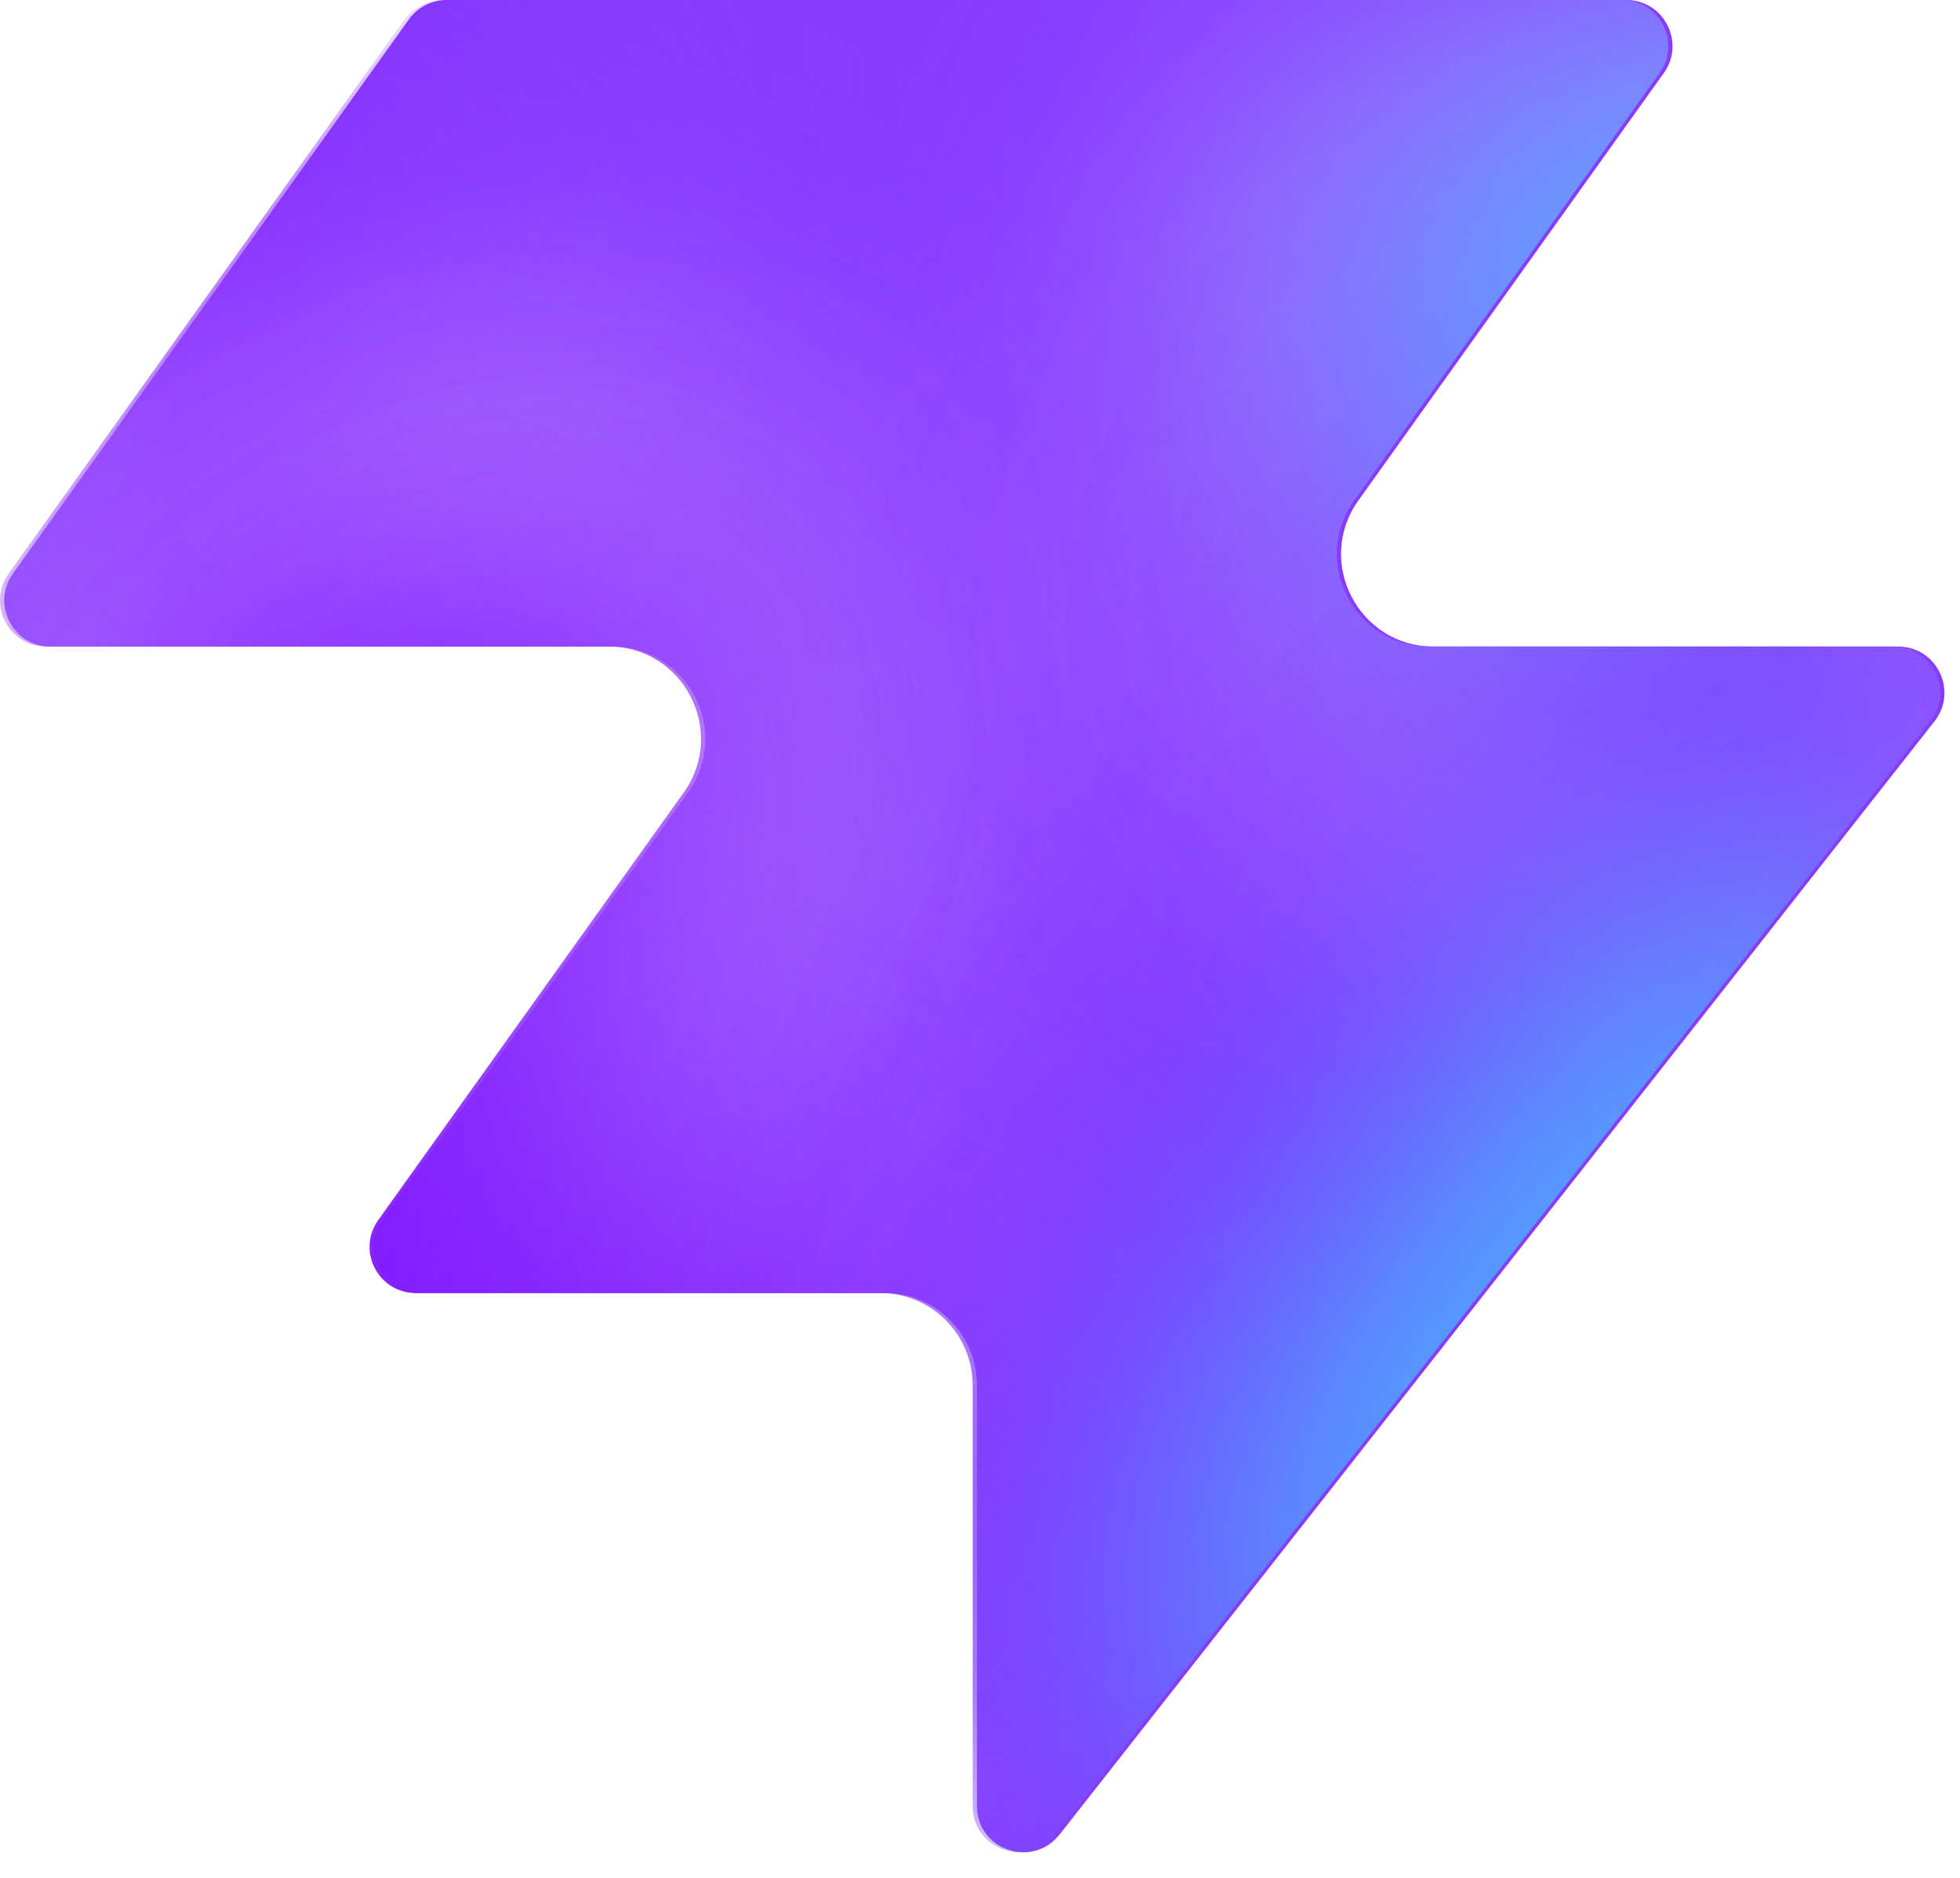
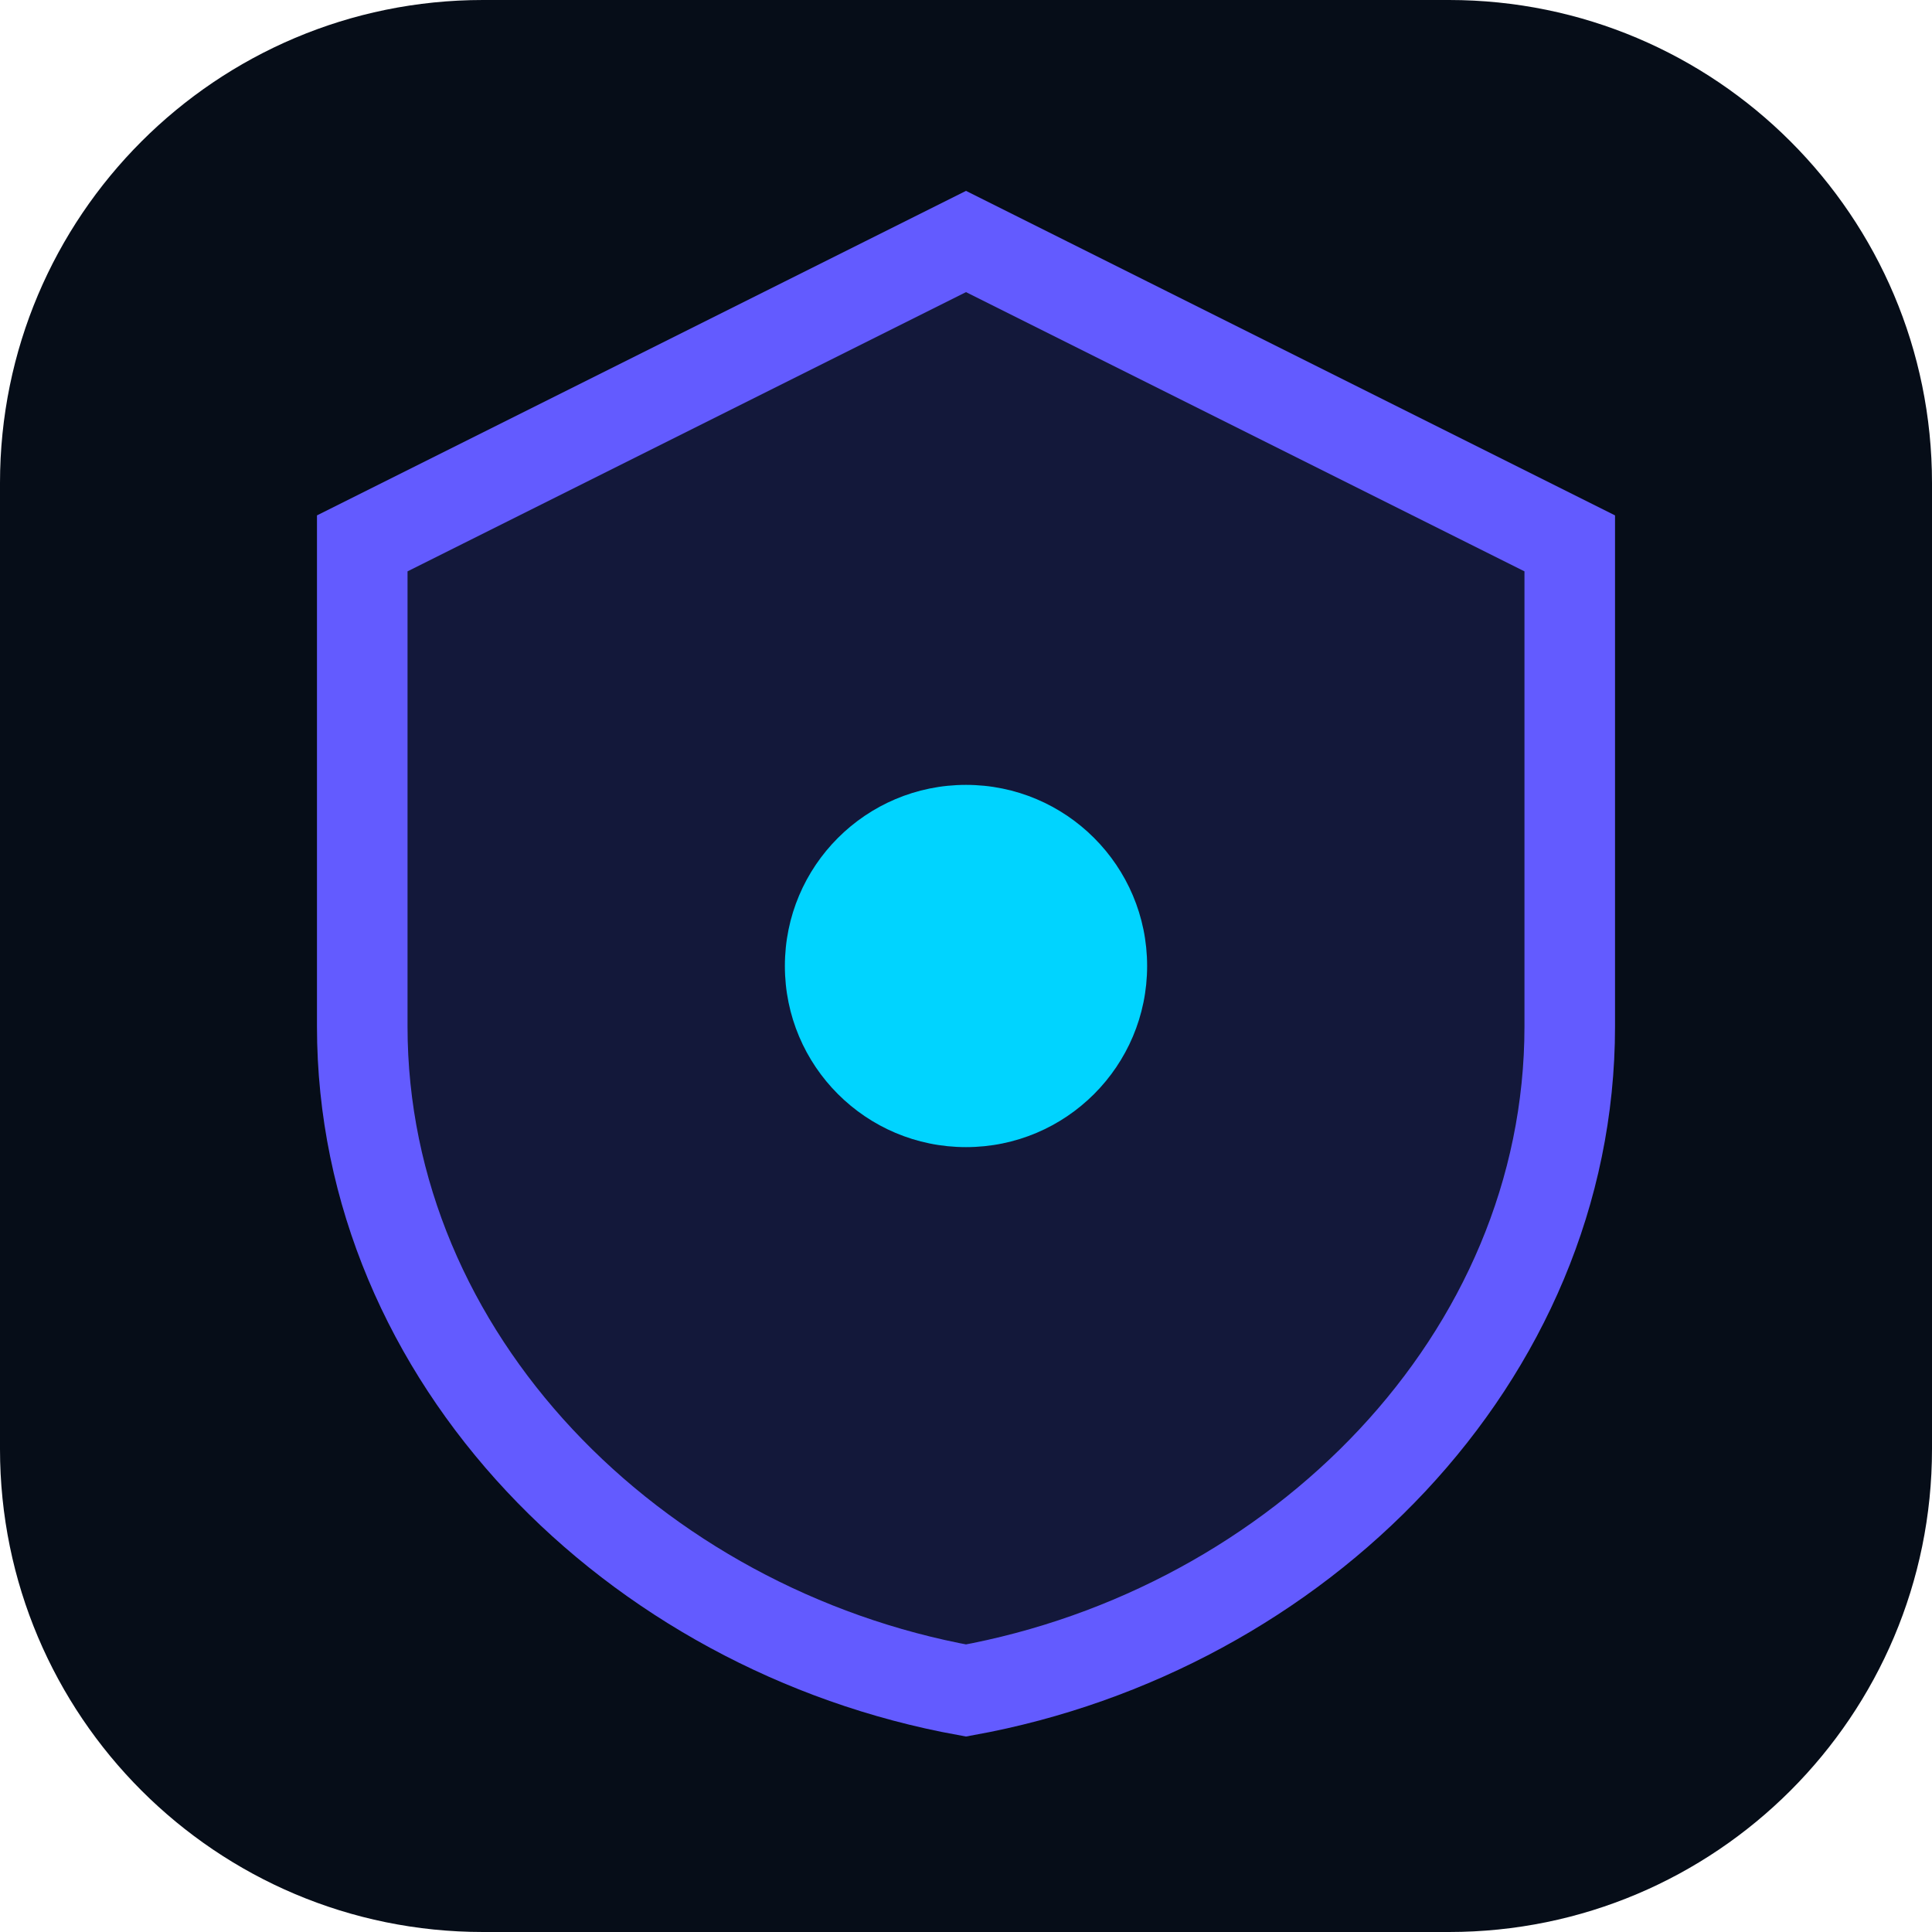
- <svg xmlns="http://www.w3.org/2000/svg" width="48" height="46" fill="none" viewBox="0 0 48 46">
-   <path fill="#863bff" d="M25.946 44.938c-.664.845-2.021.375-2.021-.698V33.937a2.26 2.26 0 0 0-2.262-2.262H10.287c-.92 0-1.456-1.04-.92-1.788l7.48-10.471c1.07-1.497 0-3.578-1.842-3.578H1.237c-.92 0-1.456-1.04-.92-1.788L10.013.474c.214-.297.556-.474.92-.474h28.894c.92 0 1.456 1.04.92 1.788l-7.48 10.471c-1.07 1.498 0 3.579 1.842 3.579h11.377c.943 0 1.473 1.088.89 1.83L25.947 44.94z" style="fill:#863bff;fill:color(display-p3 .525 .23 1);fill-opacity:1" />
-   <mask id="a" width="48" height="46" x="0" y="0" maskUnits="userSpaceOnUse" style="mask-type:alpha">
-     <path fill="#000" d="M25.842 44.938c-.664.844-2.021.375-2.021-.698V33.937a2.26 2.26 0 0 0-2.262-2.262H10.183c-.92 0-1.456-1.04-.92-1.788l7.48-10.471c1.07-1.498 0-3.579-1.842-3.579H1.133c-.92 0-1.456-1.04-.92-1.787L9.91.473c.214-.297.556-.474.92-.474h28.894c.92 0 1.456 1.04.92 1.788l-7.48 10.471c-1.07 1.498 0 3.578 1.842 3.578h11.377c.943 0 1.473 1.088.89 1.832L25.843 44.94z" style="fill:#000;fill-opacity:1" />
-   </mask>
-   <g mask="url(#a)">
-     <g filter="url(#b)">
-       <ellipse cx="5.508" cy="14.704" fill="#ede6ff" rx="5.508" ry="14.704" style="fill:#ede6ff;fill:color(display-p3 .927 .903 1);fill-opacity:1" transform="matrix(.00324 1 1 -.00324 -4.47 31.516)" />
-     </g>
-     <g filter="url(#c)">
-       <ellipse cx="10.399" cy="29.851" fill="#ede6ff" rx="10.399" ry="29.851" style="fill:#ede6ff;fill:color(display-p3 .927 .903 1);fill-opacity:1" transform="matrix(.00324 1 1 -.00324 -39.328 7.883)" />
-     </g>
-     <g filter="url(#d)">
-       <ellipse cx="5.508" cy="30.487" fill="#7e14ff" rx="5.508" ry="30.487" style="fill:#7e14ff;fill:color(display-p3 .492 .077 1);fill-opacity:1" transform="rotate(89.814 -25.913 -14.639)scale(1 -1)" />
-     </g>
-     <g filter="url(#e)">
-       <ellipse cx="5.508" cy="30.599" fill="#7e14ff" rx="5.508" ry="30.599" style="fill:#7e14ff;fill:color(display-p3 .492 .077 1);fill-opacity:1" transform="rotate(89.814 -32.644 -3.334)scale(1 -1)" />
-     </g>
-     <g filter="url(#f)">
-       <ellipse cx="5.508" cy="30.599" fill="#7e14ff" rx="5.508" ry="30.599" style="fill:#7e14ff;fill:color(display-p3 .492 .077 1);fill-opacity:1" transform="matrix(.00324 1 1 -.00324 -34.34 30.47)" />
-     </g>
-     <g filter="url(#g)">
-       <ellipse cx="14.072" cy="22.078" fill="#ede6ff" rx="14.072" ry="22.078" style="fill:#ede6ff;fill:color(display-p3 .927 .903 1);fill-opacity:1" transform="rotate(93.35 24.506 48.493)scale(-1 1)" />
-     </g>
-     <g filter="url(#h)">
-       <ellipse cx="3.47" cy="21.501" fill="#7e14ff" rx="3.47" ry="21.501" style="fill:#7e14ff;fill:color(display-p3 .492 .077 1);fill-opacity:1" transform="rotate(89.009 28.708 47.59)scale(-1 1)" />
-     </g>
-     <g filter="url(#i)">
-       <ellipse cx="3.47" cy="21.501" fill="#7e14ff" rx="3.47" ry="21.501" style="fill:#7e14ff;fill:color(display-p3 .492 .077 1);fill-opacity:1" transform="rotate(89.009 28.708 47.59)scale(-1 1)" />
-     </g>
-     <g filter="url(#j)">
-       <ellipse cx=".387" cy="8.972" fill="#7e14ff" rx="4.407" ry="29.108" style="fill:#7e14ff;fill:color(display-p3 .492 .077 1);fill-opacity:1" transform="rotate(39.51 .387 8.972)" />
-     </g>
-     <g filter="url(#k)">
-       <ellipse cx="47.523" cy="-6.092" fill="#7e14ff" rx="4.407" ry="29.108" style="fill:#7e14ff;fill:color(display-p3 .492 .077 1);fill-opacity:1" transform="rotate(37.892 47.523 -6.092)" />
-     </g>
-     <g filter="url(#l)">
-       <ellipse cx="41.412" cy="6.333" fill="#47bfff" rx="5.971" ry="9.665" style="fill:#47bfff;fill:color(display-p3 .28 .748 1);fill-opacity:1" transform="rotate(37.892 41.412 6.333)" />
-     </g>
-     <g filter="url(#m)">
-       <ellipse cx="-1.879" cy="38.332" fill="#7e14ff" rx="4.407" ry="29.108" style="fill:#7e14ff;fill:color(display-p3 .492 .077 1);fill-opacity:1" transform="rotate(37.892 -1.88 38.332)" />
-     </g>
-     <g filter="url(#n)">
-       <ellipse cx="-1.879" cy="38.332" fill="#7e14ff" rx="4.407" ry="29.108" style="fill:#7e14ff;fill:color(display-p3 .492 .077 1);fill-opacity:1" transform="rotate(37.892 -1.88 38.332)" />
-     </g>
-     <g filter="url(#o)">
-       <ellipse cx="35.651" cy="29.907" fill="#7e14ff" rx="4.407" ry="29.108" style="fill:#7e14ff;fill:color(display-p3 .492 .077 1);fill-opacity:1" transform="rotate(37.892 35.651 29.907)" />
-     </g>
-     <g filter="url(#p)">
-       <ellipse cx="38.418" cy="32.4" fill="#47bfff" rx="5.971" ry="15.297" style="fill:#47bfff;fill:color(display-p3 .28 .748 1);fill-opacity:1" transform="rotate(37.892 38.418 32.4)" />
-     </g>
-   </g>
-   <defs>
-     <filter id="b" width="60.045" height="41.654" x="-19.77" y="16.149" color-interpolation-filters="sRGB" filterUnits="userSpaceOnUse">
-       <feFlood flood-opacity="0" result="BackgroundImageFix" />
-       <feBlend in="SourceGraphic" in2="BackgroundImageFix" result="shape" />
-       <feGaussianBlur result="effect1_foregroundBlur_2002_17158" stdDeviation="7.659" />
-     </filter>
-     <filter id="c" width="90.34" height="51.437" x="-54.613" y="-7.533" color-interpolation-filters="sRGB" filterUnits="userSpaceOnUse">
-       <feFlood flood-opacity="0" result="BackgroundImageFix" />
-       <feBlend in="SourceGraphic" in2="BackgroundImageFix" result="shape" />
-       <feGaussianBlur result="effect1_foregroundBlur_2002_17158" stdDeviation="7.659" />
-     </filter>
-     <filter id="d" width="79.355" height="29.4" x="-49.64" y="2.03" color-interpolation-filters="sRGB" filterUnits="userSpaceOnUse">
-       <feFlood flood-opacity="0" result="BackgroundImageFix" />
-       <feBlend in="SourceGraphic" in2="BackgroundImageFix" result="shape" />
-       <feGaussianBlur result="effect1_foregroundBlur_2002_17158" stdDeviation="4.596" />
-     </filter>
-     <filter id="e" width="79.579" height="29.4" x="-45.045" y="20.029" color-interpolation-filters="sRGB" filterUnits="userSpaceOnUse">
-       <feFlood flood-opacity="0" result="BackgroundImageFix" />
-       <feBlend in="SourceGraphic" in2="BackgroundImageFix" result="shape" />
-       <feGaussianBlur result="effect1_foregroundBlur_2002_17158" stdDeviation="4.596" />
-     </filter>
-     <filter id="f" width="79.579" height="29.4" x="-43.513" y="21.178" color-interpolation-filters="sRGB" filterUnits="userSpaceOnUse">
-       <feFlood flood-opacity="0" result="BackgroundImageFix" />
-       <feBlend in="SourceGraphic" in2="BackgroundImageFix" result="shape" />
-       <feGaussianBlur result="effect1_foregroundBlur_2002_17158" stdDeviation="4.596" />
-     </filter>
-     <filter id="g" width="74.749" height="58.852" x="15.756" y="-17.901" color-interpolation-filters="sRGB" filterUnits="userSpaceOnUse">
-       <feFlood flood-opacity="0" result="BackgroundImageFix" />
-       <feBlend in="SourceGraphic" in2="BackgroundImageFix" result="shape" />
-       <feGaussianBlur result="effect1_foregroundBlur_2002_17158" stdDeviation="7.659" />
-     </filter>
-     <filter id="h" width="61.377" height="25.362" x="23.548" y="2.284" color-interpolation-filters="sRGB" filterUnits="userSpaceOnUse">
-       <feFlood flood-opacity="0" result="BackgroundImageFix" />
-       <feBlend in="SourceGraphic" in2="BackgroundImageFix" result="shape" />
-       <feGaussianBlur result="effect1_foregroundBlur_2002_17158" stdDeviation="4.596" />
-     </filter>
-     <filter id="i" width="61.377" height="25.362" x="23.548" y="2.284" color-interpolation-filters="sRGB" filterUnits="userSpaceOnUse">
-       <feFlood flood-opacity="0" result="BackgroundImageFix" />
-       <feBlend in="SourceGraphic" in2="BackgroundImageFix" result="shape" />
-       <feGaussianBlur result="effect1_foregroundBlur_2002_17158" stdDeviation="4.596" />
-     </filter>
-     <filter id="j" width="56.045" height="63.649" x="-27.636" y="-22.853" color-interpolation-filters="sRGB" filterUnits="userSpaceOnUse">
-       <feFlood flood-opacity="0" result="BackgroundImageFix" />
-       <feBlend in="SourceGraphic" in2="BackgroundImageFix" result="shape" />
-       <feGaussianBlur result="effect1_foregroundBlur_2002_17158" stdDeviation="4.596" />
-     </filter>
-     <filter id="k" width="54.814" height="64.646" x="20.116" y="-38.415" color-interpolation-filters="sRGB" filterUnits="userSpaceOnUse">
-       <feFlood flood-opacity="0" result="BackgroundImageFix" />
-       <feBlend in="SourceGraphic" in2="BackgroundImageFix" result="shape" />
-       <feGaussianBlur result="effect1_foregroundBlur_2002_17158" stdDeviation="4.596" />
-     </filter>
-     <filter id="l" width="33.541" height="35.313" x="24.641" y="-11.323" color-interpolation-filters="sRGB" filterUnits="userSpaceOnUse">
-       <feFlood flood-opacity="0" result="BackgroundImageFix" />
-       <feBlend in="SourceGraphic" in2="BackgroundImageFix" result="shape" />
-       <feGaussianBlur result="effect1_foregroundBlur_2002_17158" stdDeviation="4.596" />
-     </filter>
-     <filter id="m" width="54.814" height="64.646" x="-29.286" y="6.009" color-interpolation-filters="sRGB" filterUnits="userSpaceOnUse">
-       <feFlood flood-opacity="0" result="BackgroundImageFix" />
-       <feBlend in="SourceGraphic" in2="BackgroundImageFix" result="shape" />
-       <feGaussianBlur result="effect1_foregroundBlur_2002_17158" stdDeviation="4.596" />
-     </filter>
-     <filter id="n" width="54.814" height="64.646" x="-29.286" y="6.009" color-interpolation-filters="sRGB" filterUnits="userSpaceOnUse">
-       <feFlood flood-opacity="0" result="BackgroundImageFix" />
-       <feBlend in="SourceGraphic" in2="BackgroundImageFix" result="shape" />
-       <feGaussianBlur result="effect1_foregroundBlur_2002_17158" stdDeviation="4.596" />
-     </filter>
-     <filter id="o" width="54.814" height="64.646" x="8.244" y="-2.416" color-interpolation-filters="sRGB" filterUnits="userSpaceOnUse">
-       <feFlood flood-opacity="0" result="BackgroundImageFix" />
-       <feBlend in="SourceGraphic" in2="BackgroundImageFix" result="shape" />
-       <feGaussianBlur result="effect1_foregroundBlur_2002_17158" stdDeviation="4.596" />
-     </filter>
-     <filter id="p" width="39.409" height="43.623" x="18.713" y="10.588" color-interpolation-filters="sRGB" filterUnits="userSpaceOnUse">
-       <feFlood flood-opacity="0" result="BackgroundImageFix" />
-       <feBlend in="SourceGraphic" in2="BackgroundImageFix" result="shape" />
-       <feGaussianBlur result="effect1_foregroundBlur_2002_17158" stdDeviation="4.596" />
-     </filter>
-   </defs>
+ <svg xmlns="http://www.w3.org/2000/svg" viewBox="0 0 32 32" fill="none">
+   <rect width="32" height="32" rx="8" fill="#060d18" />
+   <path d="M16 4L26 9V17C26 22.5 21.5 27 16 28C10.5 27 6 22.5 6 17V9L16 4Z" stroke="#635bff" stroke-width="1.5" fill="rgba(99,91,255,0.15)" />
+   <circle cx="16" cy="16" r="3" fill="#00d4ff" />
</svg>
